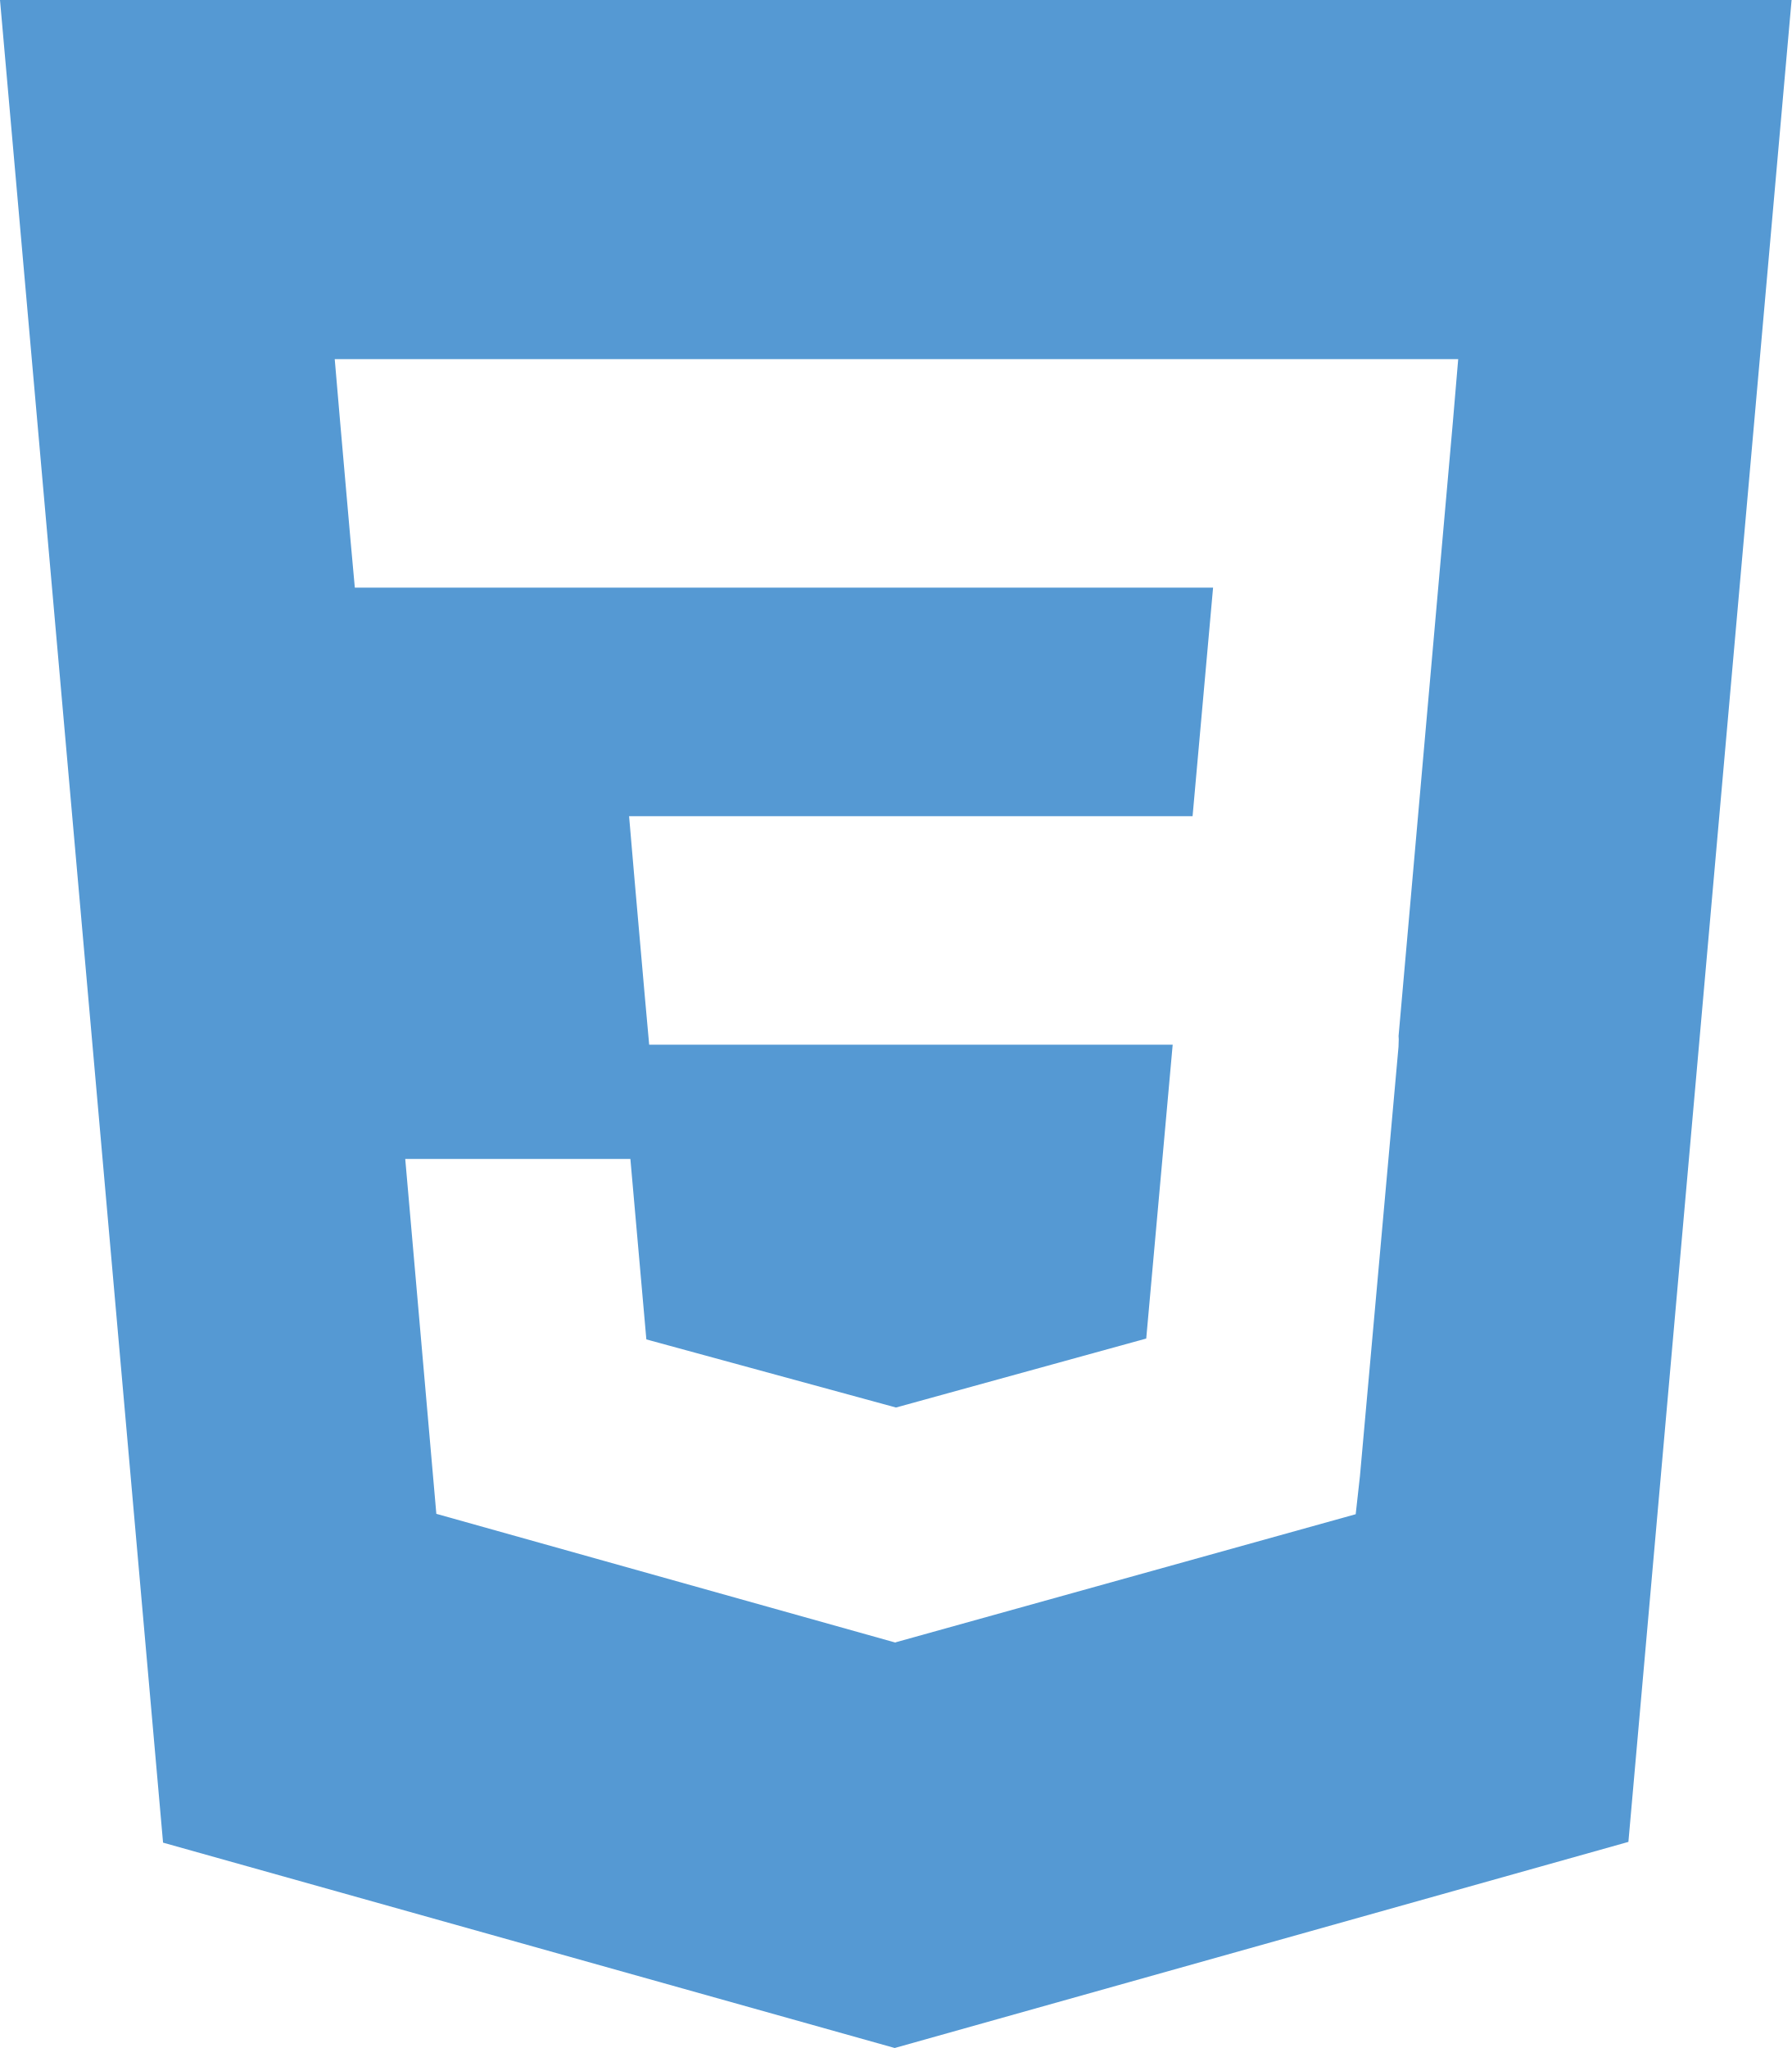
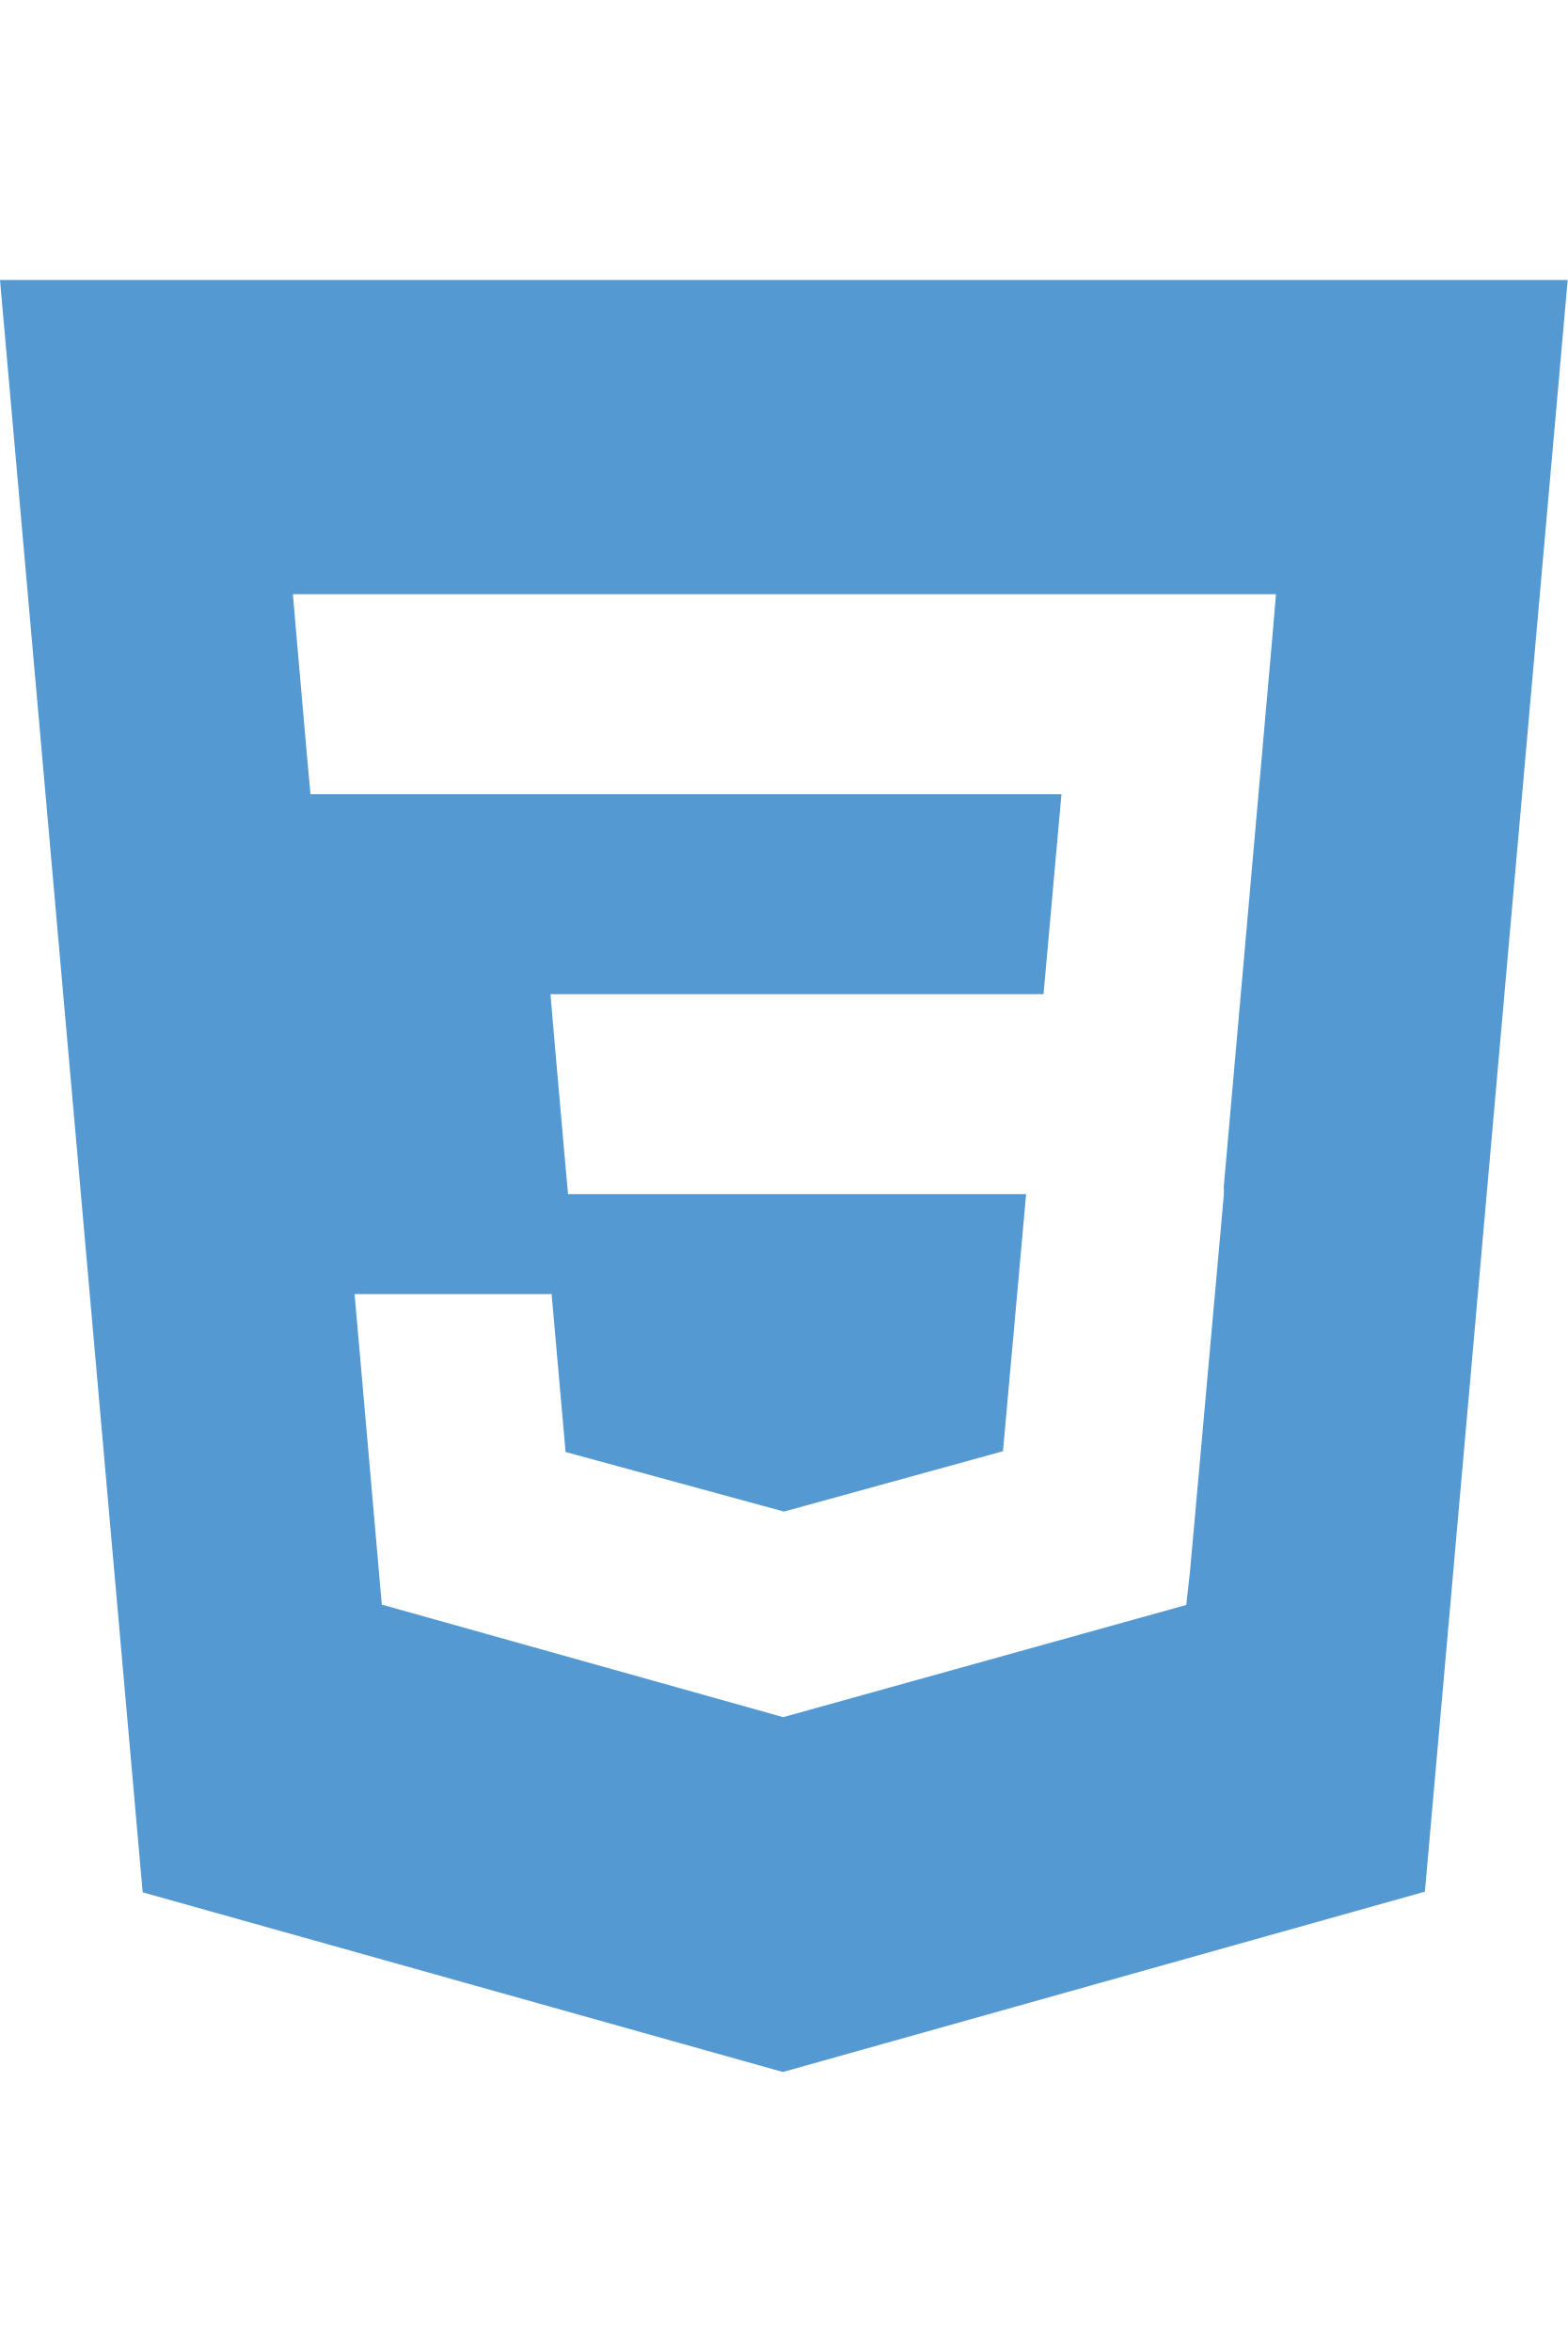
- <svg xmlns="http://www.w3.org/2000/svg" width="84" height="96" viewBox="0 0 84 96" fill="none">
+ <svg xmlns="http://www.w3.org/2000/svg" width="24" height="36" viewBox="0 0 84 96" fill="none">
  <path d="M0 0L7.645 86.374L41.949 96L76.349 86.339L84 0H0ZM68.118 19.789L65.573 48.563L65.581 48.718L65.57 49.075V49.072L63.762 69.192L63.563 70.979L42 76.981L41.983 76.996L20.458 70.961L19 54.327H29.556L30.305 62.785L42.003 65.976L42 65.982V65.98L53.742 62.744L54.982 48.971H30.437L30.227 46.642L29.747 41.187L29.495 38.258H55.915L56.876 27.546H16.636L16.425 25.219L15.946 19.763L15.694 16.834H68.369L68.118 19.789Z" fill="#5599D3" />
</svg>
